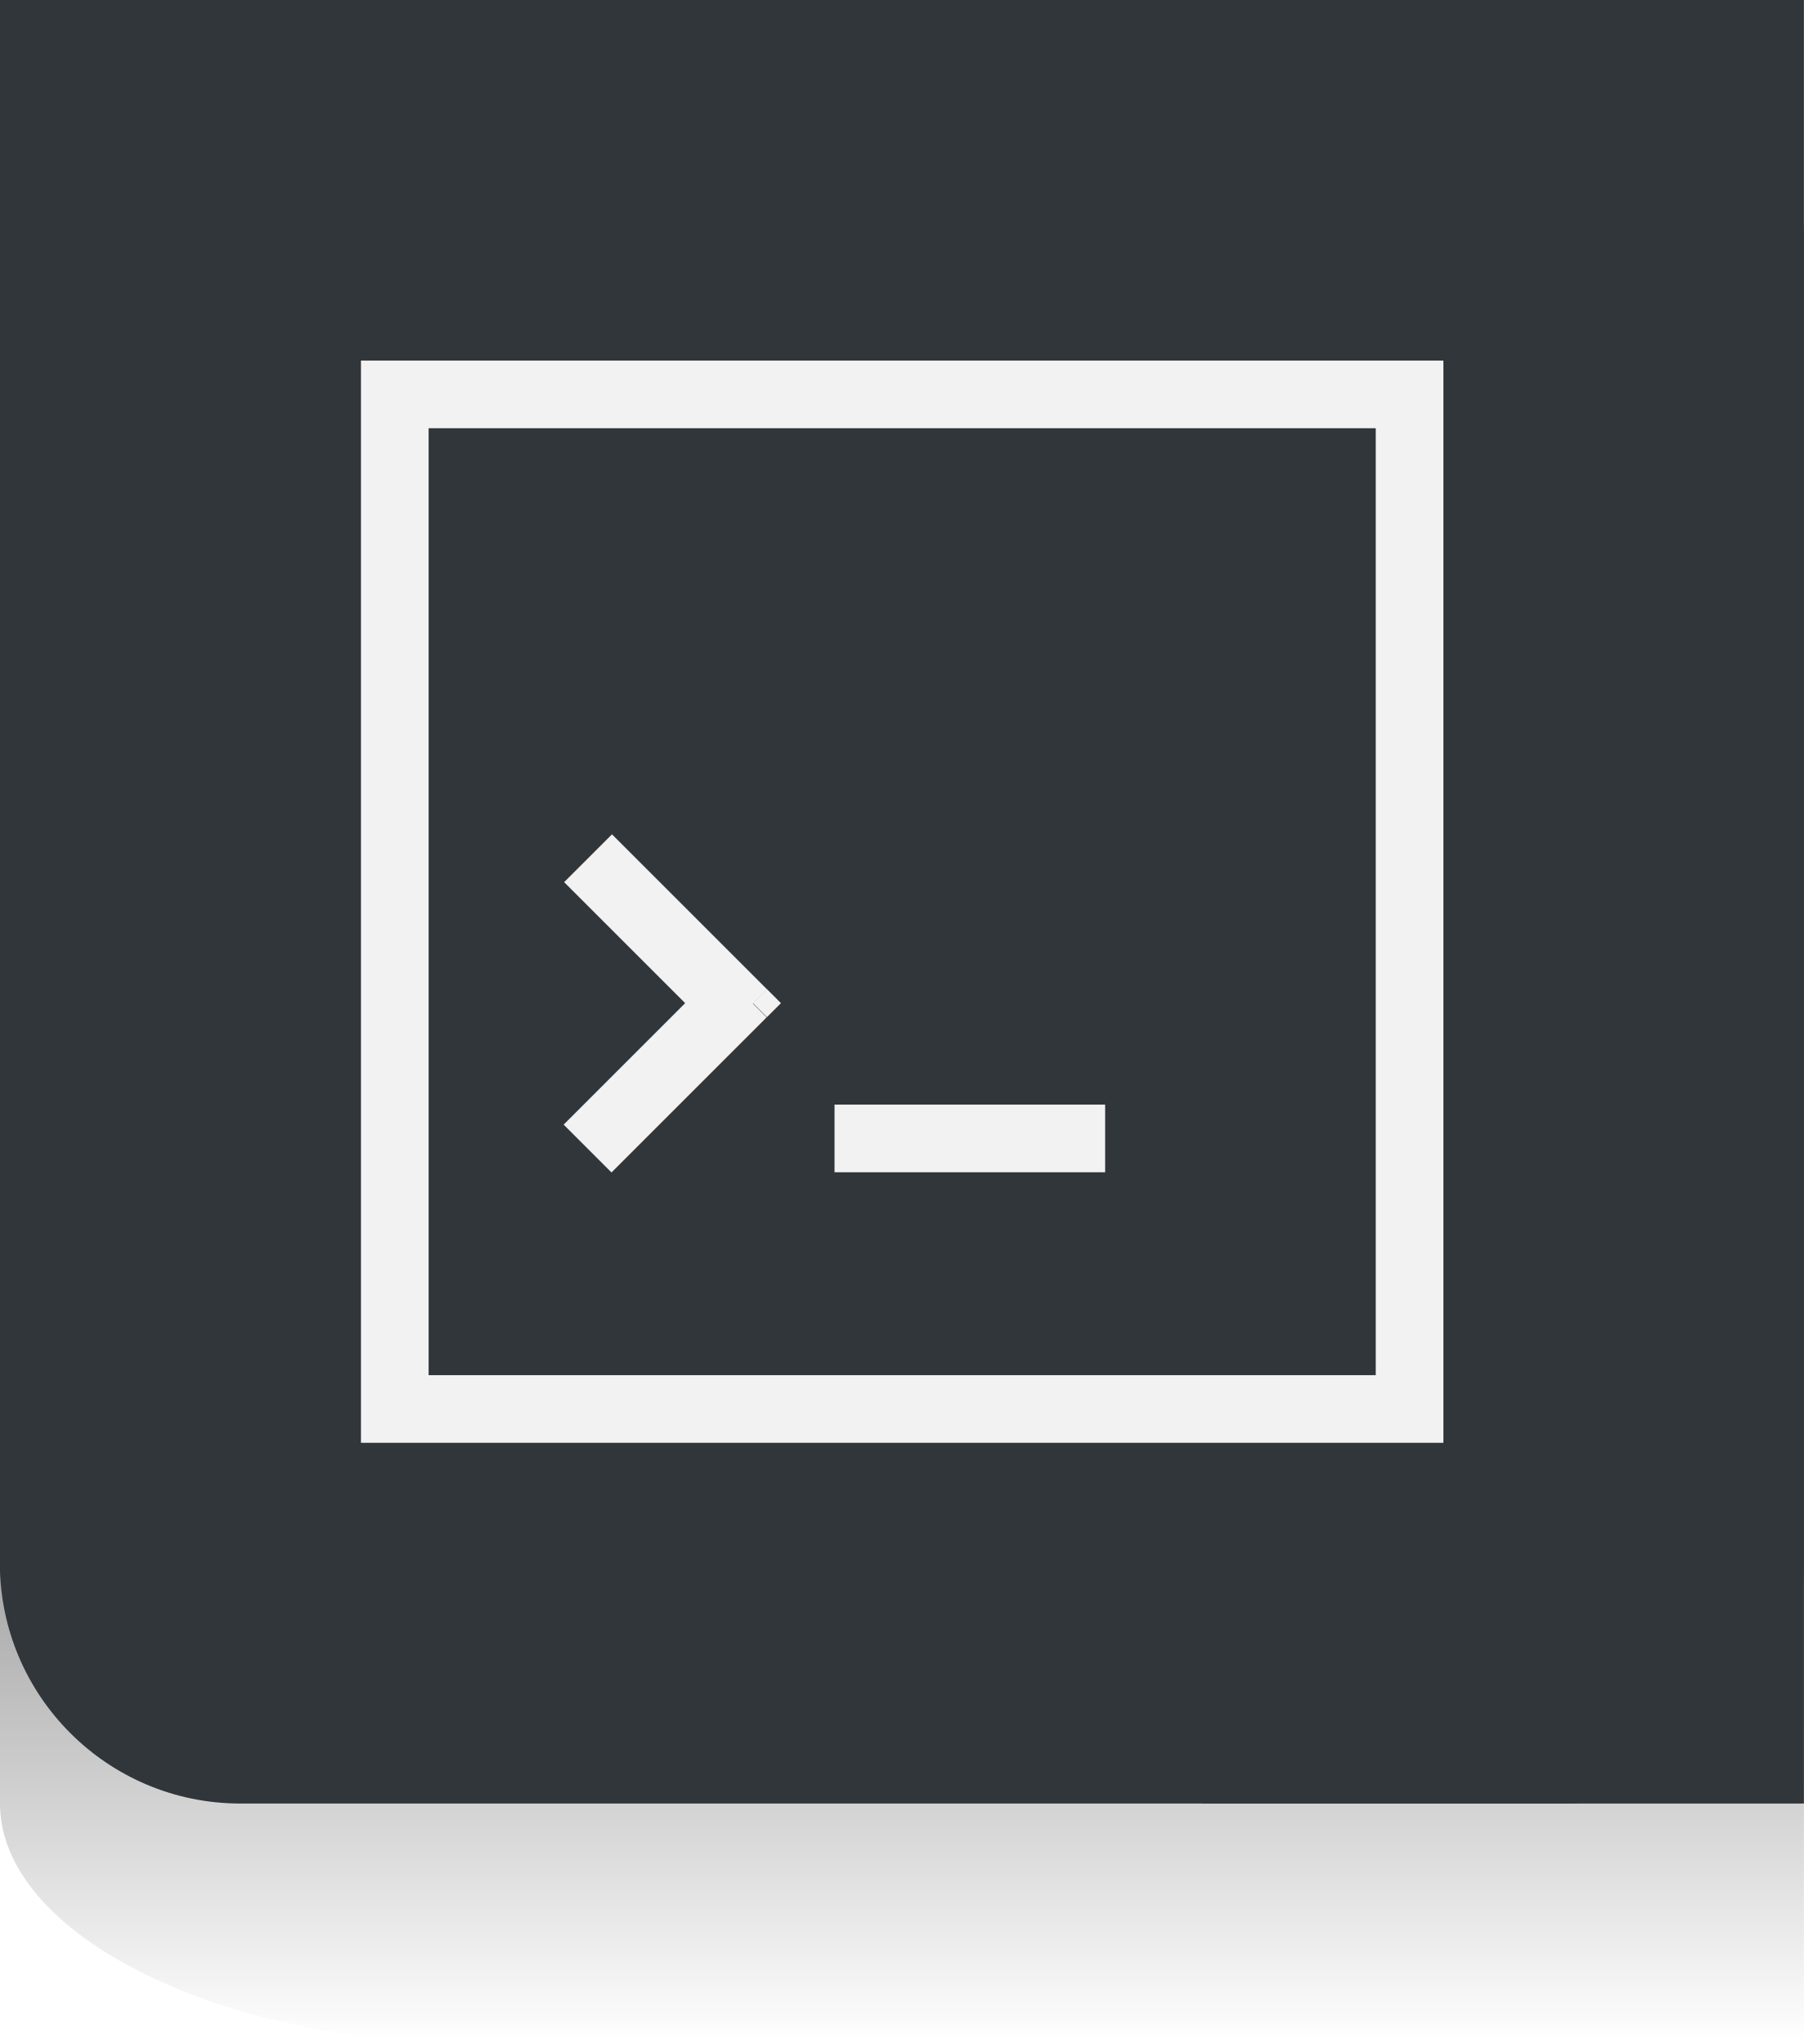
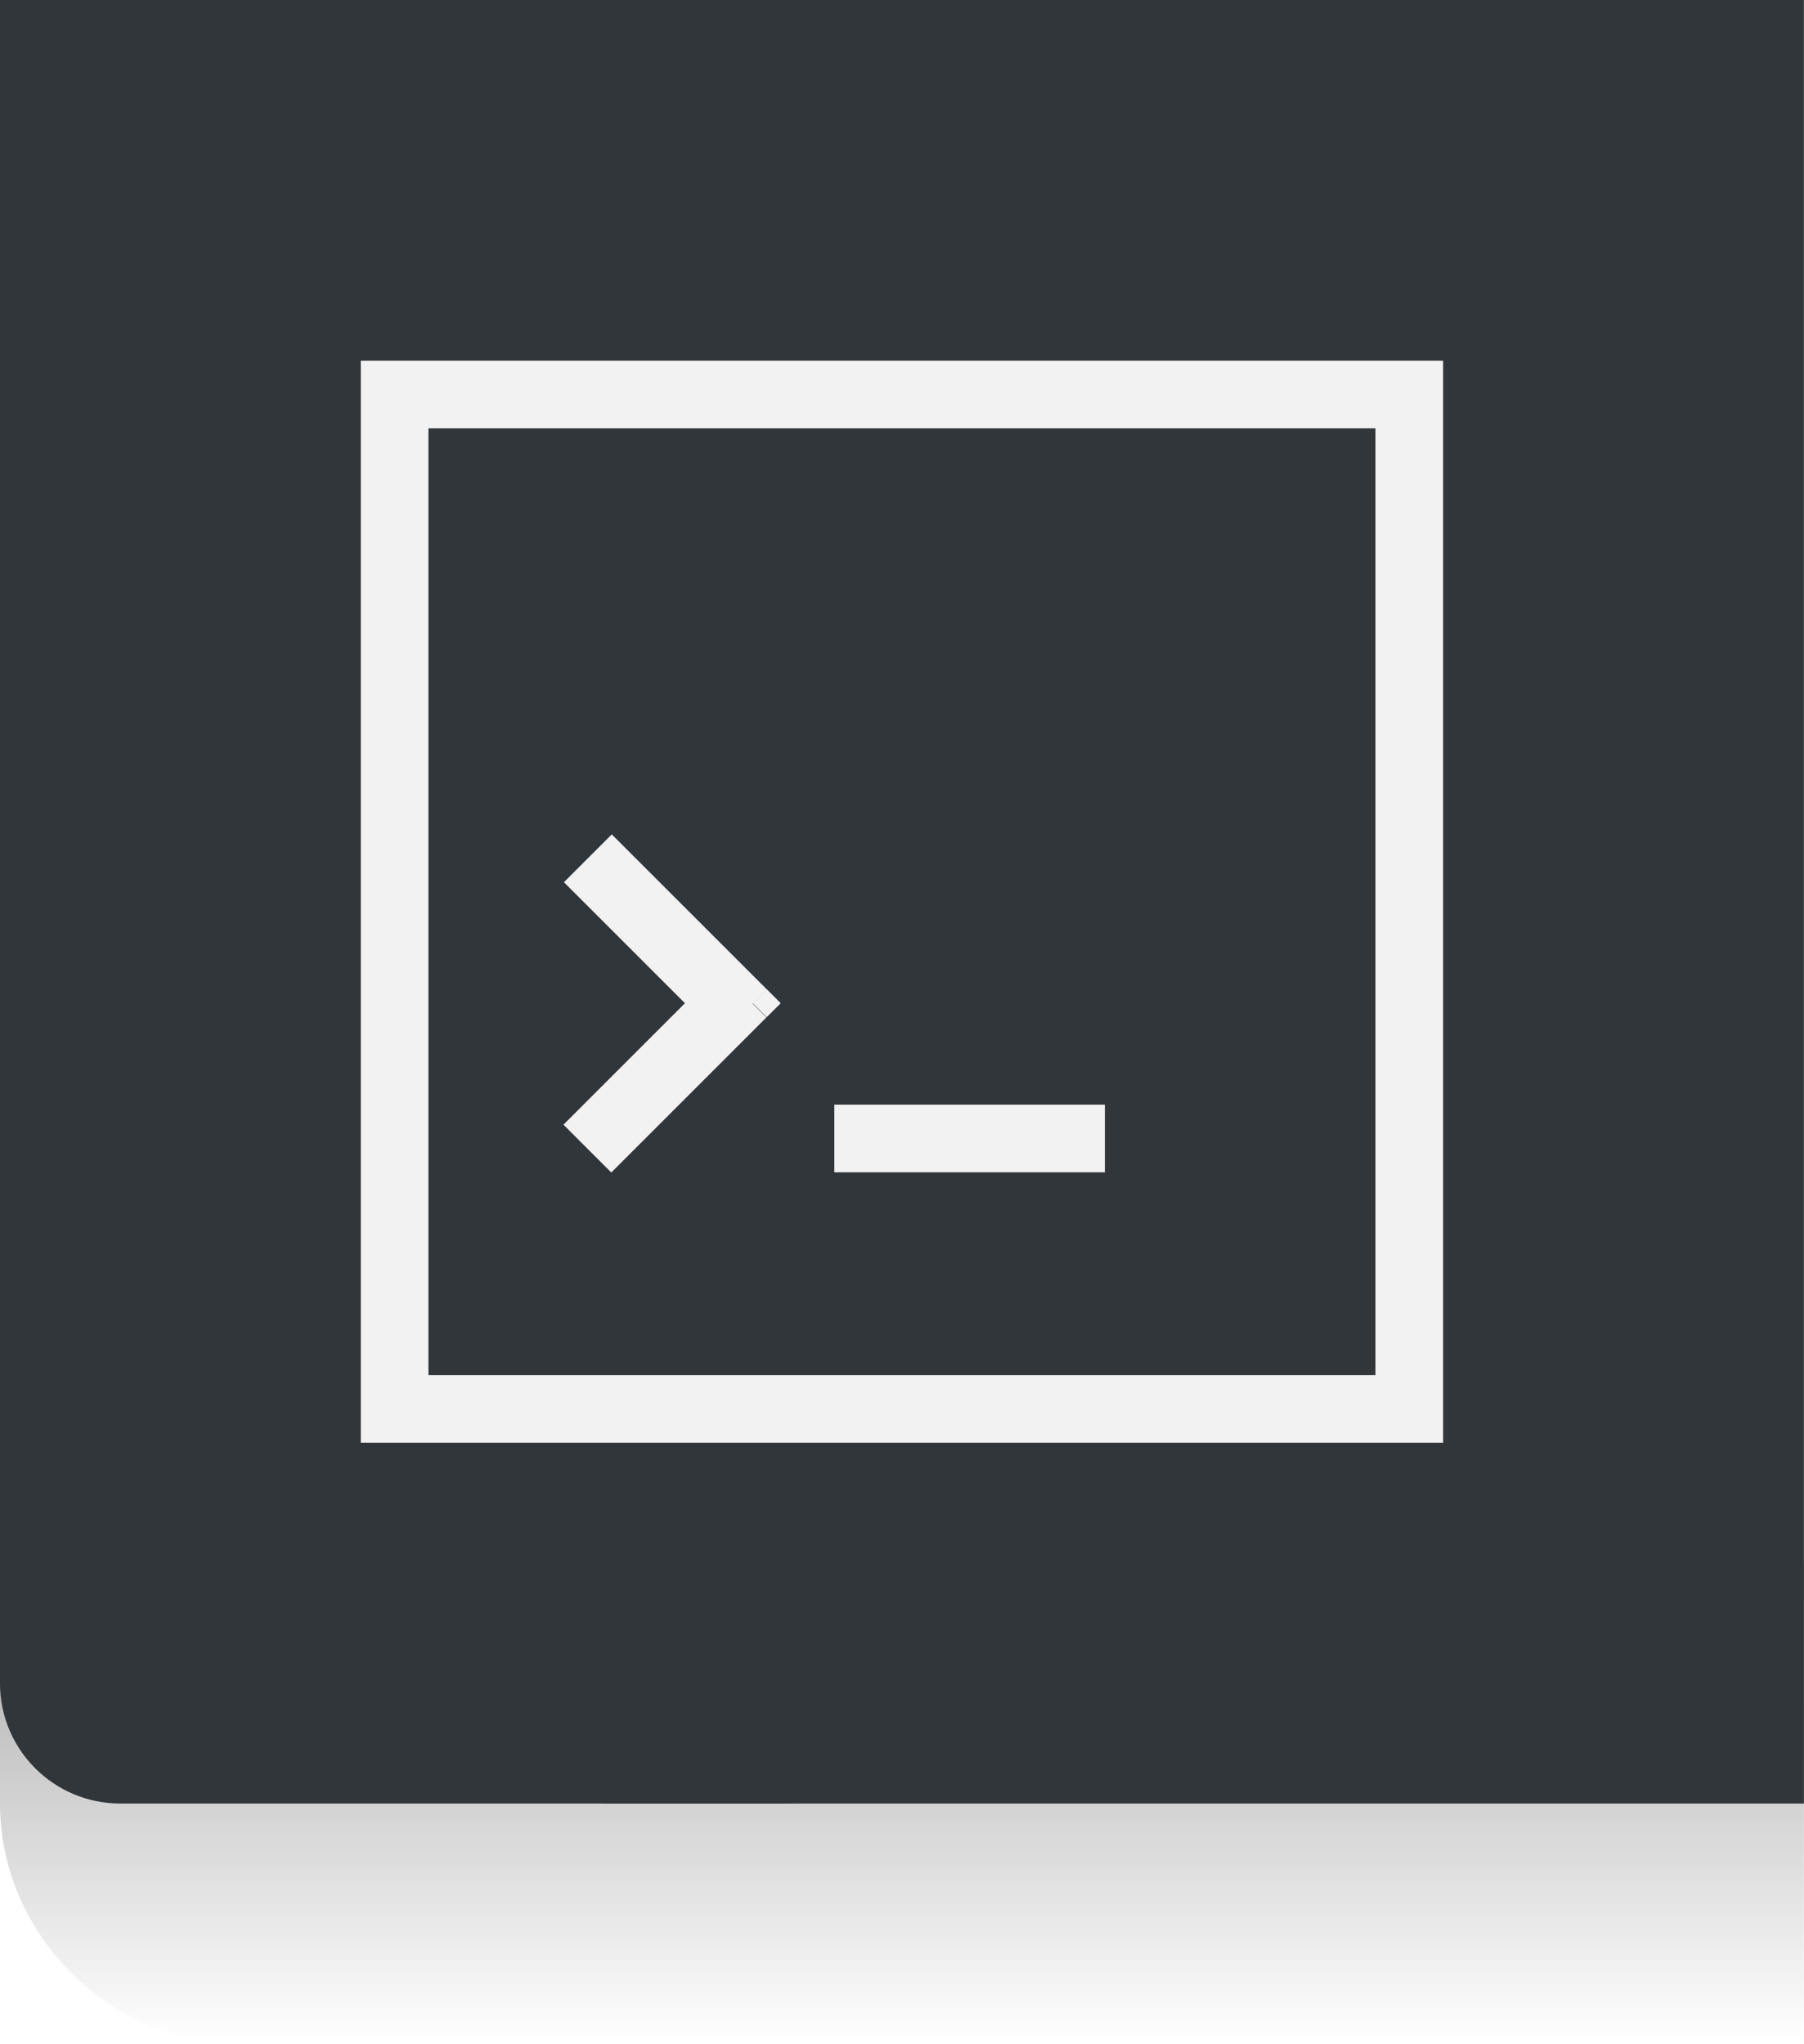
<svg xmlns="http://www.w3.org/2000/svg" xmlns:xlink="http://www.w3.org/1999/xlink" viewBox="0 0 60 68" version="1.1" id="svg36" width="60" height="68">
  <defs id="defs10">
-     <linearGradient xlink:href="#linearGradient990" id="linearGradient992" x1="568.72" y1="597.12" x2="568.72" y2="613.12" gradientUnits="userSpaceOnUse" gradientTransform="matrix(2,0,0,1,-553.72,0)" />
+     <linearGradient xlink:href="#linearGradient990" id="linearGradient992" x1="568.72" y1="597.12" x2="568.72" y2="613.12" gradientUnits="userSpaceOnUse" />
    <linearGradient id="linearGradient990">
      <stop style="stop-color:#000000;stop-opacity:1;" offset="0" id="stop986" />
      <stop style="stop-color:#000000;stop-opacity:0;" offset="1" id="stop988" />
    </linearGradient>
  </defs>
  <g transform="translate(-553.72,-545.12)" id="g34">
-     <path style="opacity:0.35;fill:url(#linearGradient992);fill-opacity:1;stroke:none;stroke-width:2.828px;stroke-linecap:butt;stroke-linejoin:miter;stroke-opacity:1" d="m 553.72,605.12 c 0,4.354 7.293,8 16,8 h 44 v -16 h -60 z" id="path976" />
-     <g id="g18" style="color:#000000;fill:#31363b;fill-opacity:1" transform="matrix(2.000168,0,0,2.000168,-553.8179,-621.2229)">
-       <path d="m 553.72,583.12 h 10 v 26 h -10 z" id="path12" style="fill:#31363b;fill-opacity:1" />
-       <rect width="30" height="30" x="583.12" y="-583.72" rx="4" transform="rotate(90)" id="rect14" style="fill:#31363b;fill-opacity:1" />
-       <path d="m 573.72,583.12 h 10 v 30 h -10 z" id="path16" style="fill:#31363b;fill-opacity:1" />
-     </g>
-     <g transform="matrix(2.250189,0,0,2.250189,558.9755,-1768.139)" id="g32" style="fill:#f2f2f2">
-       <path d="m 3,3 v 1 11 1 3 h 1 2 8 4 1 V 4 3 H 3 M 4,4 H 18 V 18 H 14 6 4 V 16 15 4" transform="translate(0,1030.36)" id="path22" />
-       <path transform="matrix(0.7071,0.70711,0.7071,-0.70711,0,0)" d="m 740.39,-731.9 h 3.243 v 1 h -3.243 z" id="path24" />
-       <path transform="matrix(0.7071,-0.70711,0.7071,0.70711,0,0)" d="m -734.44,742.92 h 3.243 v 1 h -3.243 z" id="path26" />
-       <path d="m 8.794,1042.86 0.207,-0.207 0.207,0.207 -0.207,0.207 z" id="path28" style="fill-rule:evenodd" />
-       <path d="m 10,1044.36 h 4 v 1 h -4 z" id="path30" />
-     </g>
+     <path style="opacity:0.35;fill:url(#linearGradient992);fill-opacity:1;stroke:none;stroke-width:2px;stroke-linecap:butt;stroke-linejoin:miter;stroke-opacity:1" d="m 553.72,605.12 c 0,4.354 3.646,8 8,8 h 52 v -16 h -60 z" id="path976" />
+   </g>
+   <g transform="matrix(-0.9999968,0,0,0.9999968,583.7182,-553.1181)" style="color:#000000" id="g18-5">
+     <path d="m 573.72,553.12 h 10 V 608.12 h -10 z" id="path12-6" style="fill:#31363b;fill-opacity:1;stroke-width:1.483" />
+     <rect width="30" height="60" x="553.72" y="553.12" rx="4" id="rect14-2" style="fill:#31363b;fill-opacity:1;stroke-width:1.414" />
+     <path d="M 523.72,553.12 H 563.72 V 613.12 h -40 z" id="path16-9" style="fill:#31363b;fill-opacity:1;stroke-width:2.828" />
+   </g>
+   <g style="fill:#f2f2f2" transform="matrix(2.249998,0,0,2.249998,5.250007,-2313.058)" id="g32-3">
+     <path d="m 3,3 v 1 11 1 3 h 1 2 8 4 1 V 4 3 H 3 M 4,4 H 18 V 18 H 14 6 4 V 16 15 4" transform="translate(0,1030.36)" id="path22-6" />
+     <path transform="matrix(0.7071,0.70711,0.7071,-0.70711,0,0)" d="m 740.39,-731.9 h 3.243 v 1 h -3.243 z" id="path24-7" />
+     <path transform="matrix(0.7071,-0.70711,0.7071,0.70711,0,0)" d="m -734.44,742.92 h 3.243 v 1 h -3.243 z" id="path26-5" />
+     <path style="fill-rule:evenodd" d="m 8.794,1042.86 0.207,-0.207 0.207,0.207 -0.207,0.207 z" id="path28-3" />
+     <path d="m 10,1044.36 h 4 v 1 h -4 z" id="path30-5" />
  </g>
</svg>
